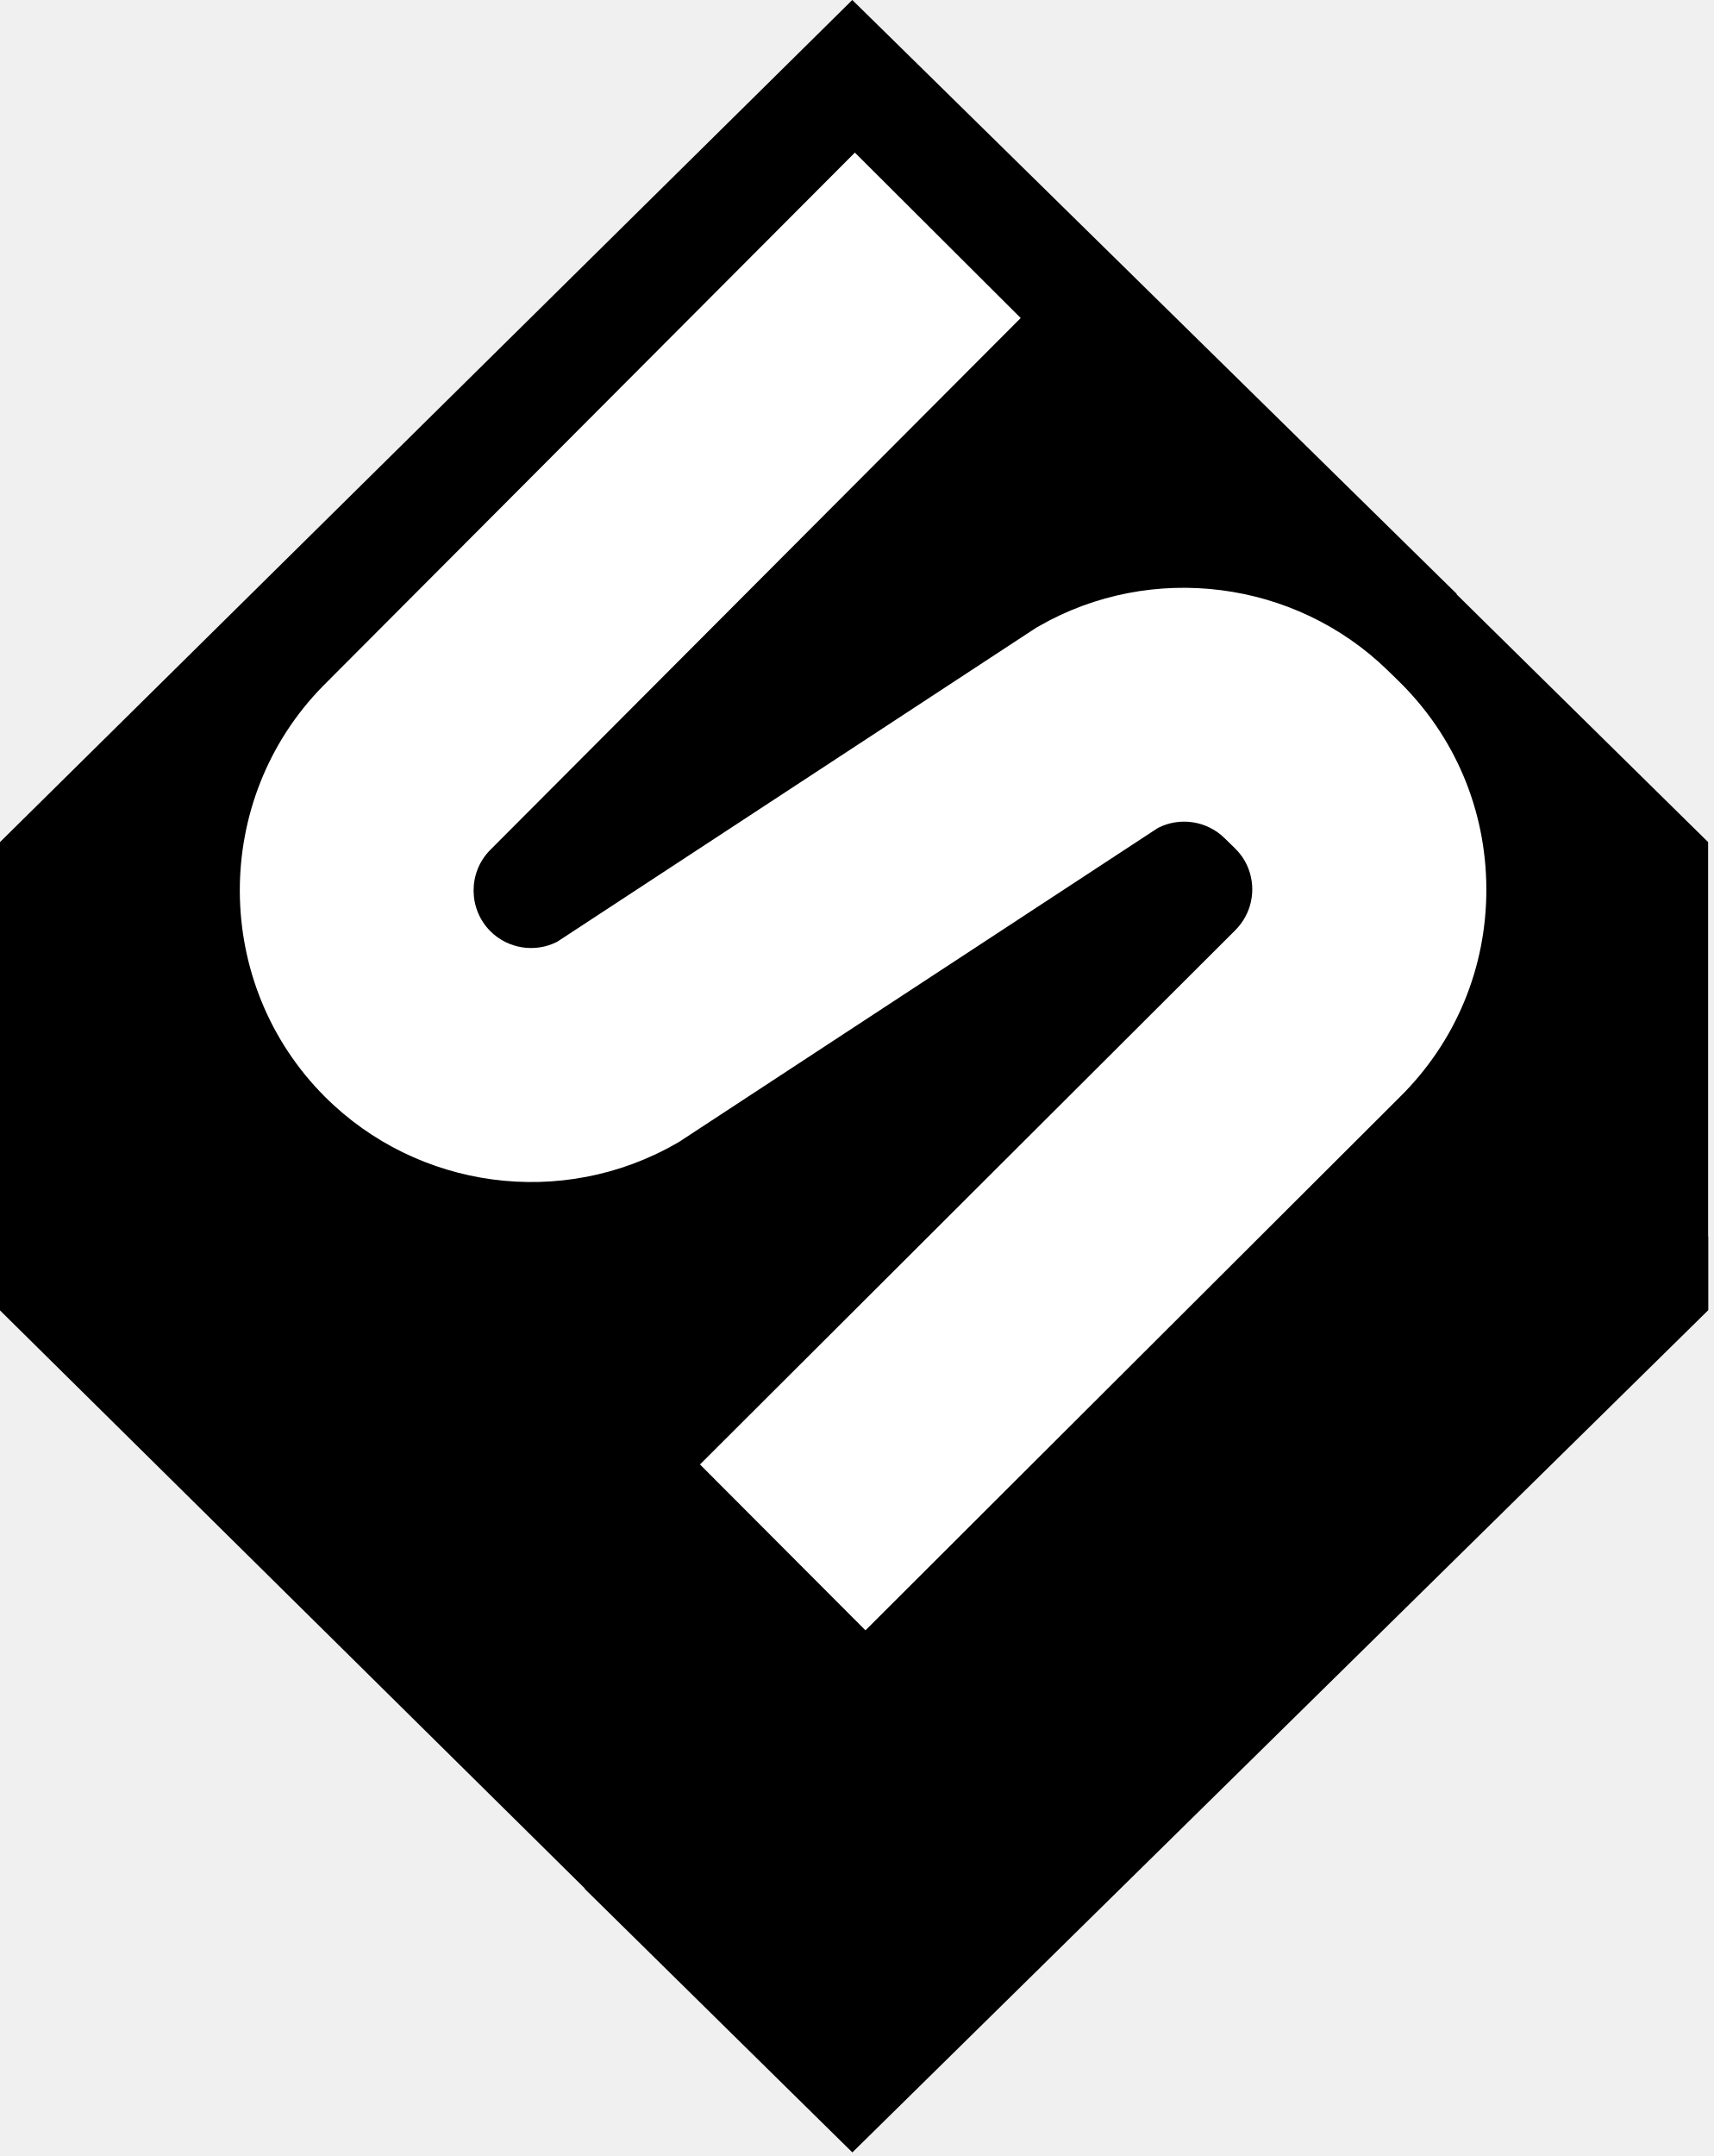
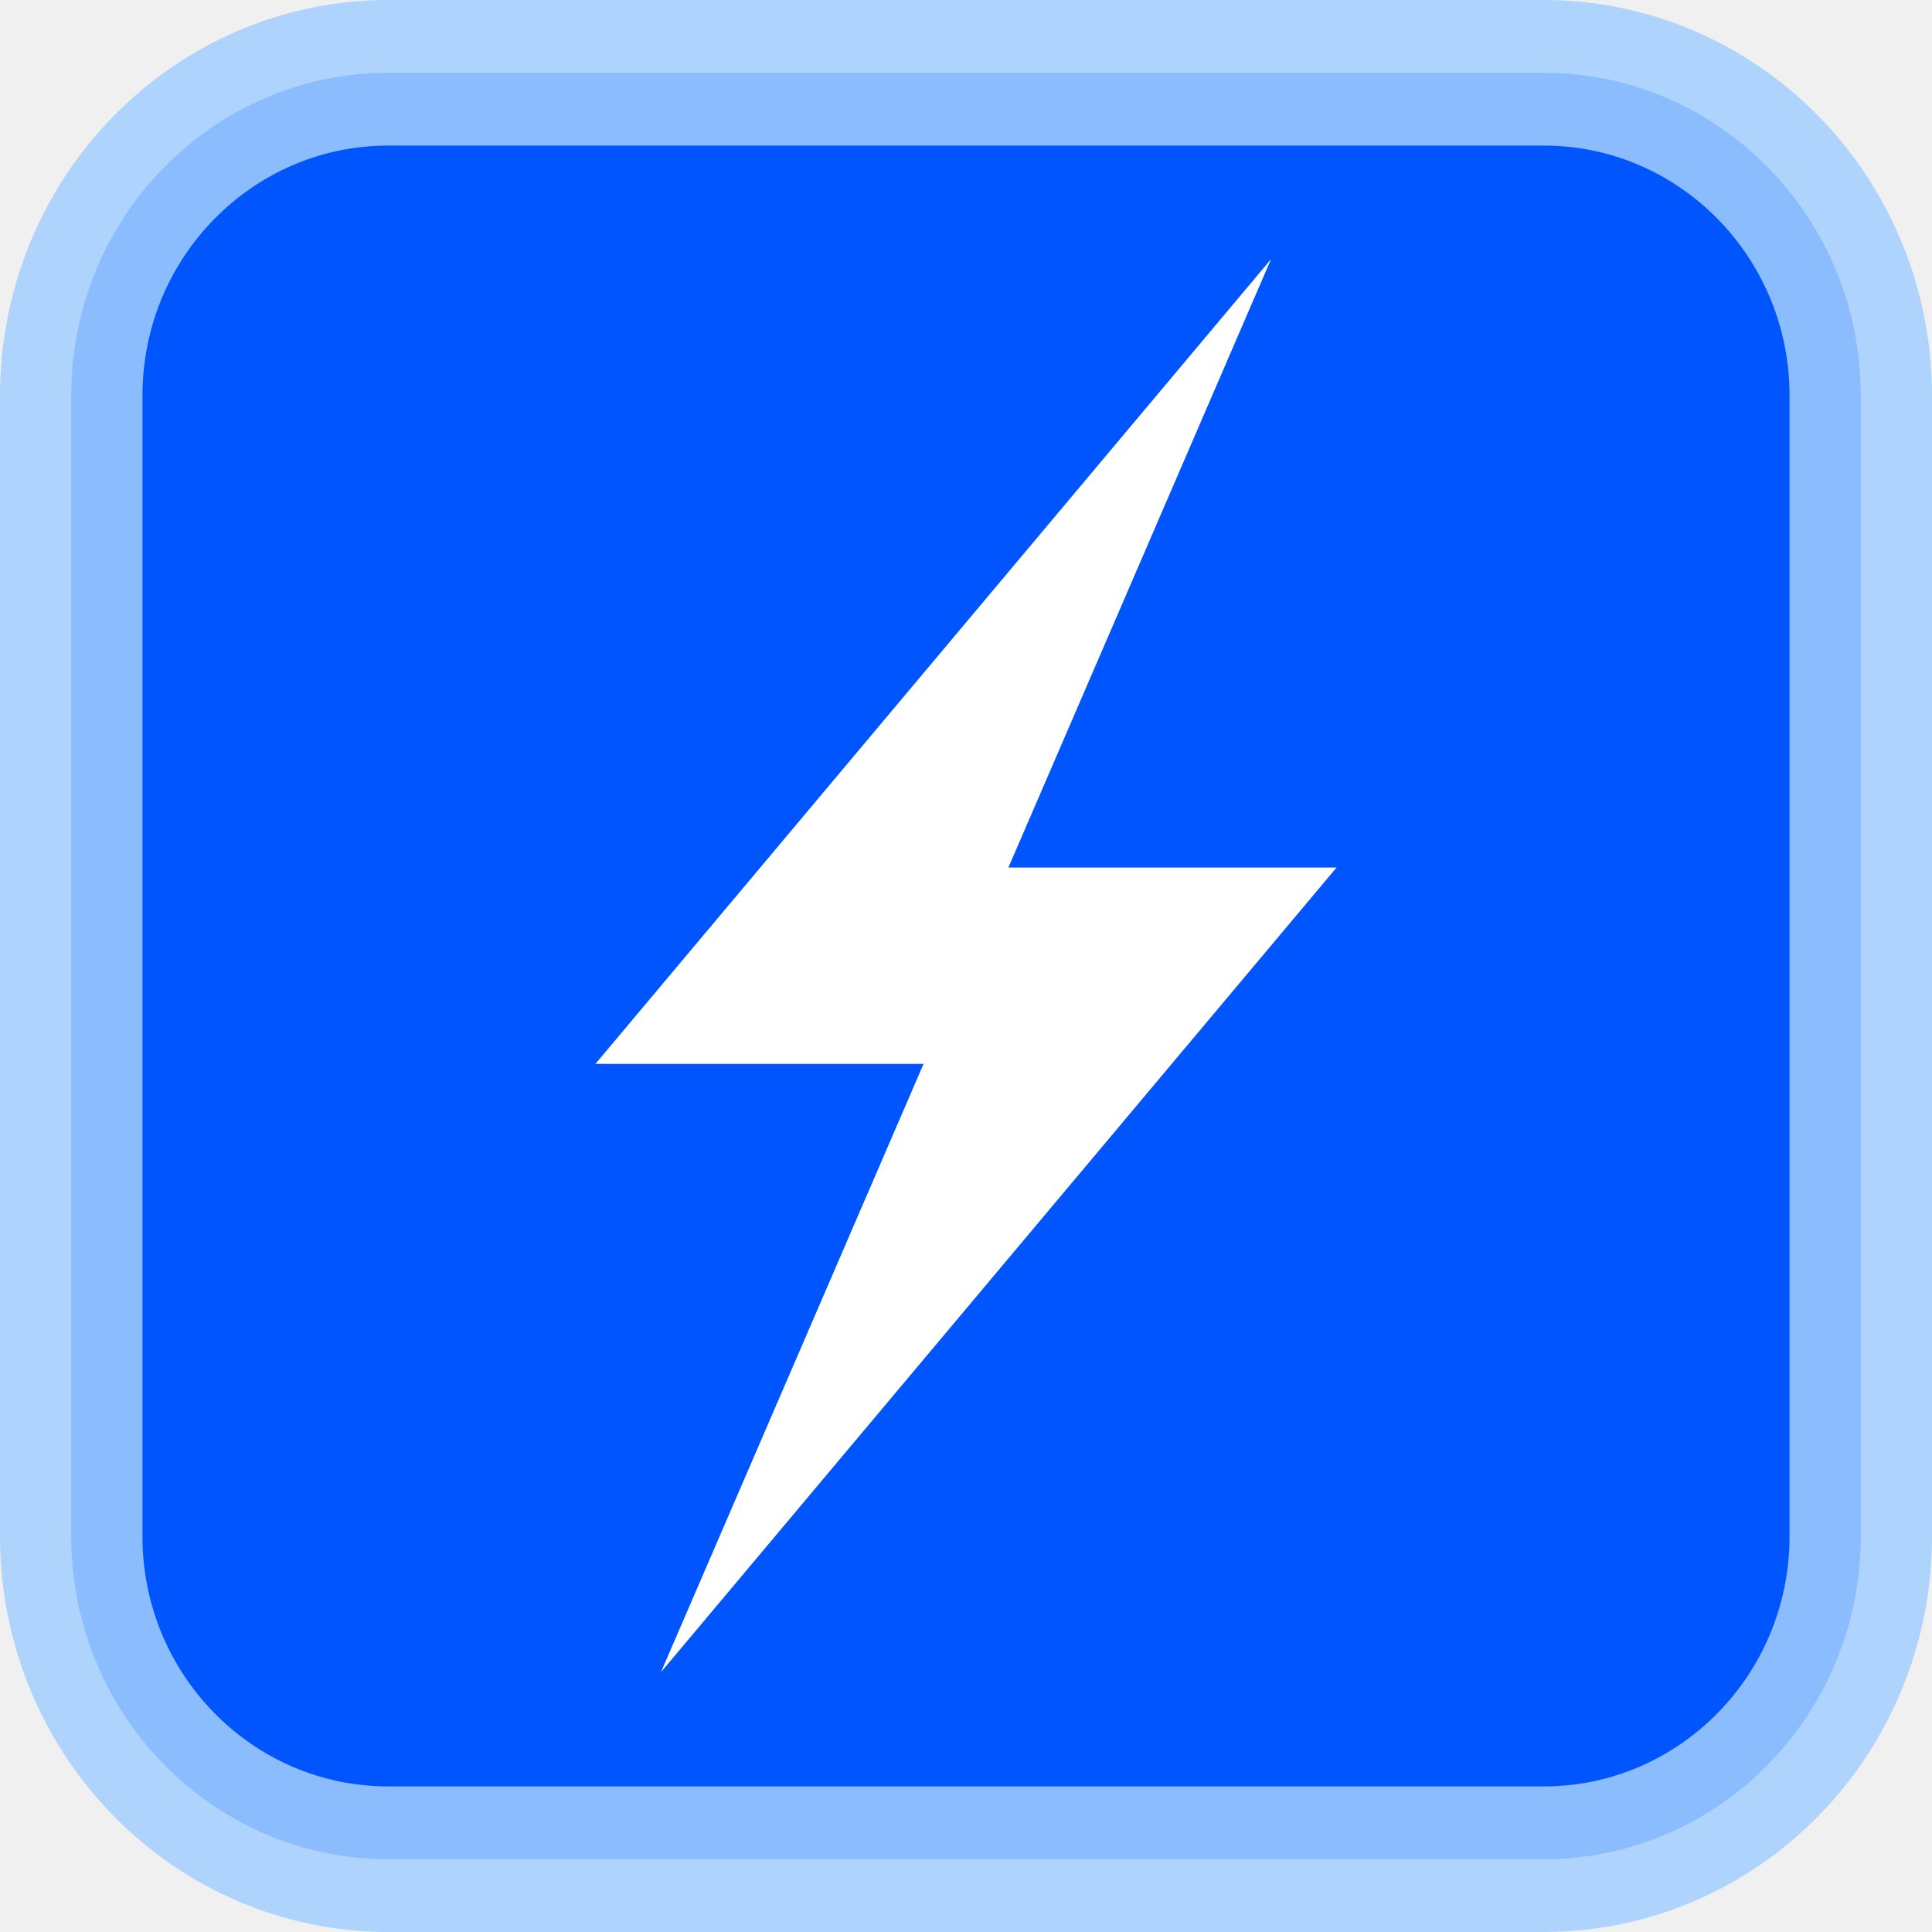
- <svg xmlns="http://www.w3.org/2000/svg" width="248" height="312" viewBox="0 0 248 312" fill="none">
-   <g clip-path="url(#clip0_4326_28840)">
-     <path d="M247.252 178.958C247.252 162.55 247.252 125.013 247.252 125.013V121.862L245.005 119.653L213.796 88.92L210.845 86.008V85.92L208.586 83.71L128.667 5.197L123.369 0L118.096 5.21L2.235 119.653L0 121.862V189.629L2.235 191.839L81.677 270.339L84.639 273.264V273.34L86.887 275.549L118.096 306.281L123.381 311.479L128.667 306.281L244.993 191.839L247.277 189.591V178.933H247.24L247.252 178.958Z" fill="black" />
-     <path d="M125.263 235.916L101.323 211.925L178.706 134.718C180.953 132.508 181.267 129.998 181.267 128.692C181.267 127.386 180.928 124.875 178.756 122.754L177.224 121.26C174.663 118.762 170.759 118.197 167.608 119.816L98.31 165.237L97.87 165.488C81.374 174.941 60.472 172.142 47.026 158.709C30.718 142.401 30.593 115.736 46.75 99.278L46.85 99.177L123.744 22.083L147.747 46.023L70.891 123.068C67.74 126.319 67.778 131.542 70.979 134.756C73.54 137.317 77.482 137.919 80.671 136.275L149.97 90.854L150.409 90.603C166.679 81.288 187.418 83.912 200.851 96.993L202.383 98.487C210.581 106.471 215.113 117.167 215.15 128.617C215.188 140.053 210.719 150.787 202.571 158.809L125.263 235.941V235.916Z" fill="white" />
-   </g>
-   <defs>
-     <clipPath id="clip0_4326_28840">
-       <rect width="247.277" height="311.491" fill="white" />
+ <svg xmlns="http://www.w3.org/2000/svg" width="450" zoomAndPan="magnify" viewBox="0 0 450 450" height="450" preserveAspectRatio="xMidYMid" version="1.0" id="svg38">
+   <defs id="defs16">
+     <g id="g2" />
+     <clipPath id="19ac9a5699">
+       <path d="M 20.23,21.516 H 359 V 353.574 H 20.23 Z m 0,0" clip-rule="nonzero" id="path4" />
+     </clipPath>
+     <clipPath id="95f02f136f">
+       <path d="M 80.23,21.516 H 298.754 c 33.137,0 60,26.863 60,60 V 293.484 c 0,33.137 -26.863,60 -60,60 H 80.23 c -33.137,0 -60,-26.863 -60,-60 V 81.516 c 0,-33.137 26.863,-60 60,-60" clip-rule="nonzero" id="path7" />
+     </clipPath>
+     <clipPath id="f0c7b8f4da">
+       <path d="M 20.23,21.52 H 358.48 V 353.766 H 20.23 Z m 0,0" clip-rule="nonzero" id="path10" />
+     </clipPath>
+     <clipPath id="23c4fcdee8">
+       <path d="M 80.184,21.52 H 298.527 c 33.113,0 59.953,26.883 59.953,60.047 V 293.715 c 0,33.164 -26.84,60.047 -59.953,60.047 H 80.184 c -33.113,0 -59.953,-26.883 -59.953,-60.047 V 81.566 c 0,-33.164 26.84,-60.047 59.953,-60.047" clip-rule="nonzero" id="path13" />
+     </clipPath>
+     <clipPath id="e50ca2fa31">
+       <path d="m 156,104.465 h 63 v 112.449 h -63 z m 0,0" clip-rule="nonzero" id="path479" />
    </clipPath>
  </defs>
+   <g clip-path="url(#f0c7b8f4da)" id="g28" transform="matrix(0.9959009,0,0,0.9959009,-19.45429,-20.75038)" style="fill:#161bdb;fill-opacity:1">
+     <g clip-path="url(#23c4fcdee8)" id="g26" style="fill:#0000ff;fill-opacity:1" />
+   </g>
+   <g id="g572" transform="matrix(1.306539,0,0,1.335079,4.031512,3.215328)">
+     <g clip-path="url(#19ac9a5699)" id="g22" transform="matrix(0.8071949,0,0,0.8071949,16.25299,14.63142)" style="fill:#338fff;fill-opacity:1">
+       <g clip-path="url(#95f02f136f)" id="g20" style="fill:#338fff;fill-opacity:1">
+         <path fill="#ffffff" d="M 20.23,21.516 H 358.219 V 353.574 H 20.23 Z m 0,0" fill-opacity="1" fill-rule="nonzero" id="path18" style="fill:#1d36d2;fill-opacity:1" />
+       </g>
+     </g>
+     <path stroke-linecap="butt" fill="none" stroke-linejoin="miter" d="m 85.965,31.168 h 128.366 78.415 c 31.36,0 56.778,25.321 56.778,56.559 V 287.554 c 0,31.238 -25.419,56.559 -56.778,56.559 H 85.965 c -31.36,0 -56.778,-25.321 -56.778,-56.559 V 87.727 c 0,-31.238 25.419,-56.559 56.778,-56.559" stroke="#338fff" stroke-width="25.502" stroke-opacity="1" stroke-miterlimit="4" id="path24" style="fill:#0055ff;fill-opacity:1;stroke:#a3cefe;stroke-opacity:0.853" transform="matrix(0.9959009,0,0,0.9959009,-19.45429,-20.75038)" />
+     <g fill="#338fff" fill-opacity="1" id="g36" transform="translate(-20.37212,-29.30237)" style="fill:#f9f9f9">
+       <g transform="translate(96.16899,274.2656)" id="g34" style="fill:#f9f9f9">
+         <g id="g32" style="fill:#f9f9f9" />
+       </g>
+     </g>
+     <g clip-path="url(#e50ca2fa31)" id="g692" transform="matrix(2.165529,0,0,2.195224,-236.9075,-186.414)" style="fill:#ffffff">
+       <path fill="#066394" d="m 190.988,152.766 21.621,-48.348 -55.617,63.953 h 27.012 l -21.621,48.348 36.043,-41.441 19.578,-22.512 z m 0,0" fill-opacity="1" fill-rule="nonzero" id="path690" style="fill:#ffffff" />
+     </g>
+   </g>
</svg>
